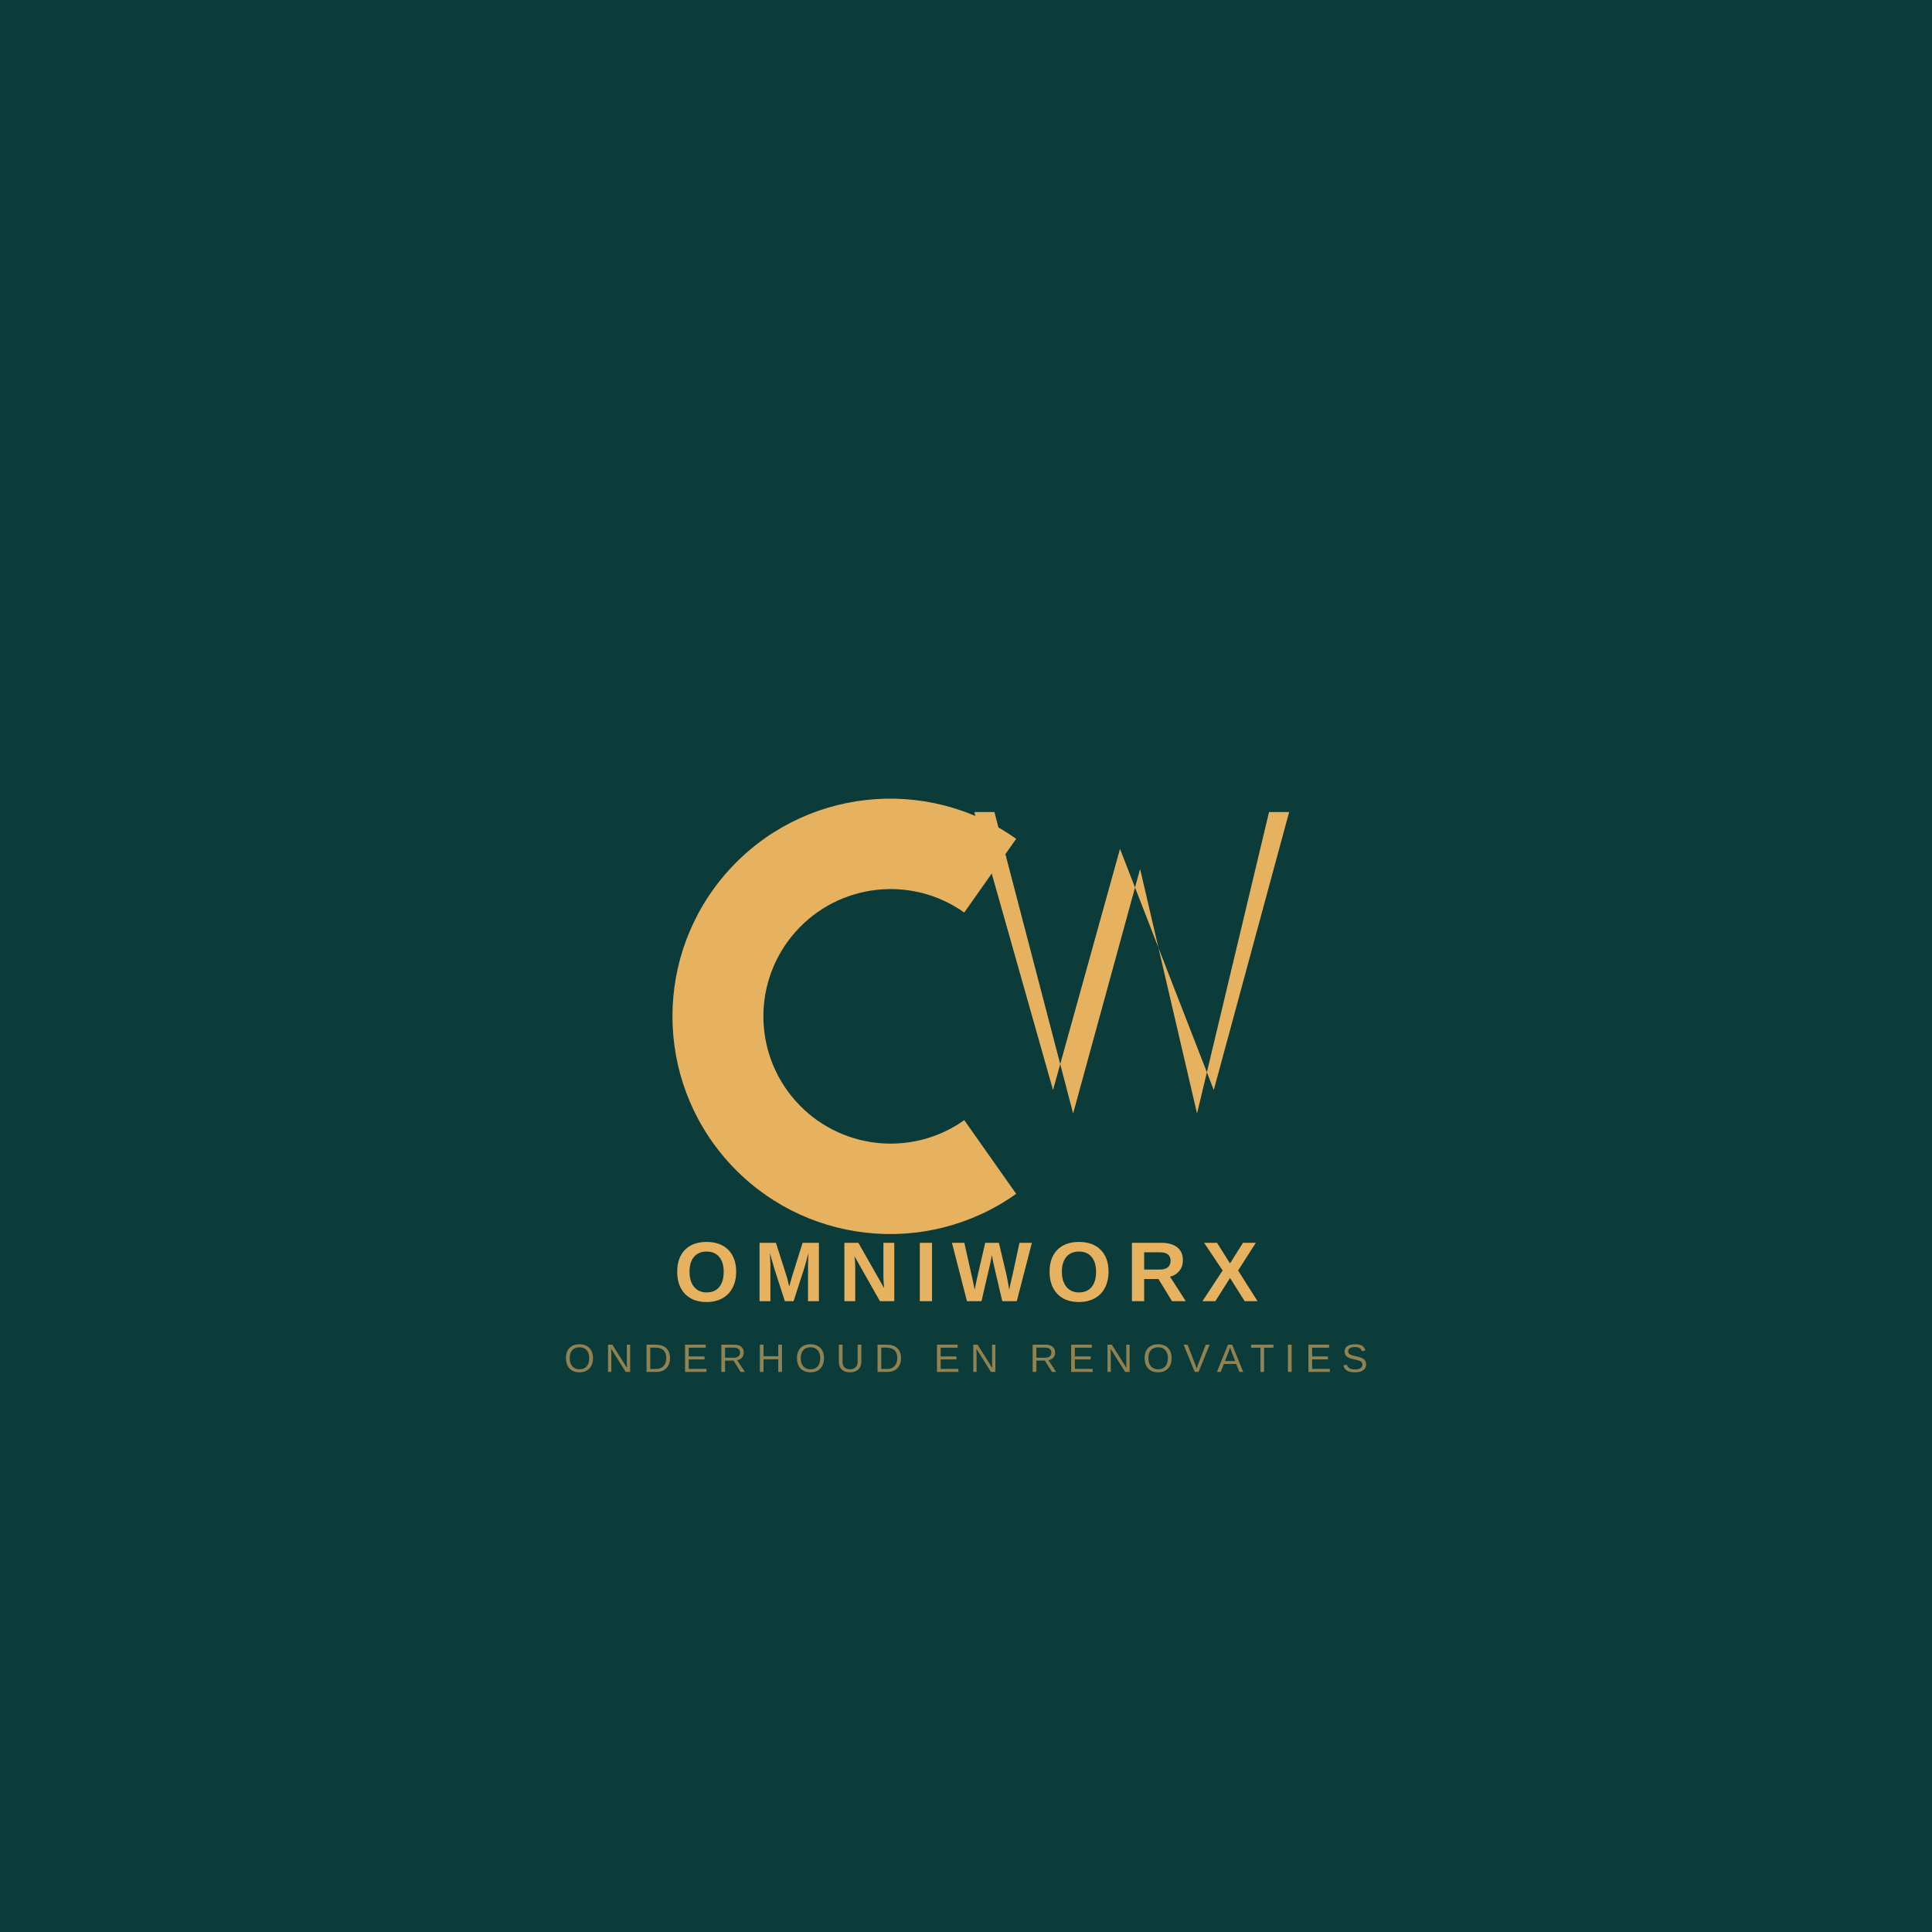
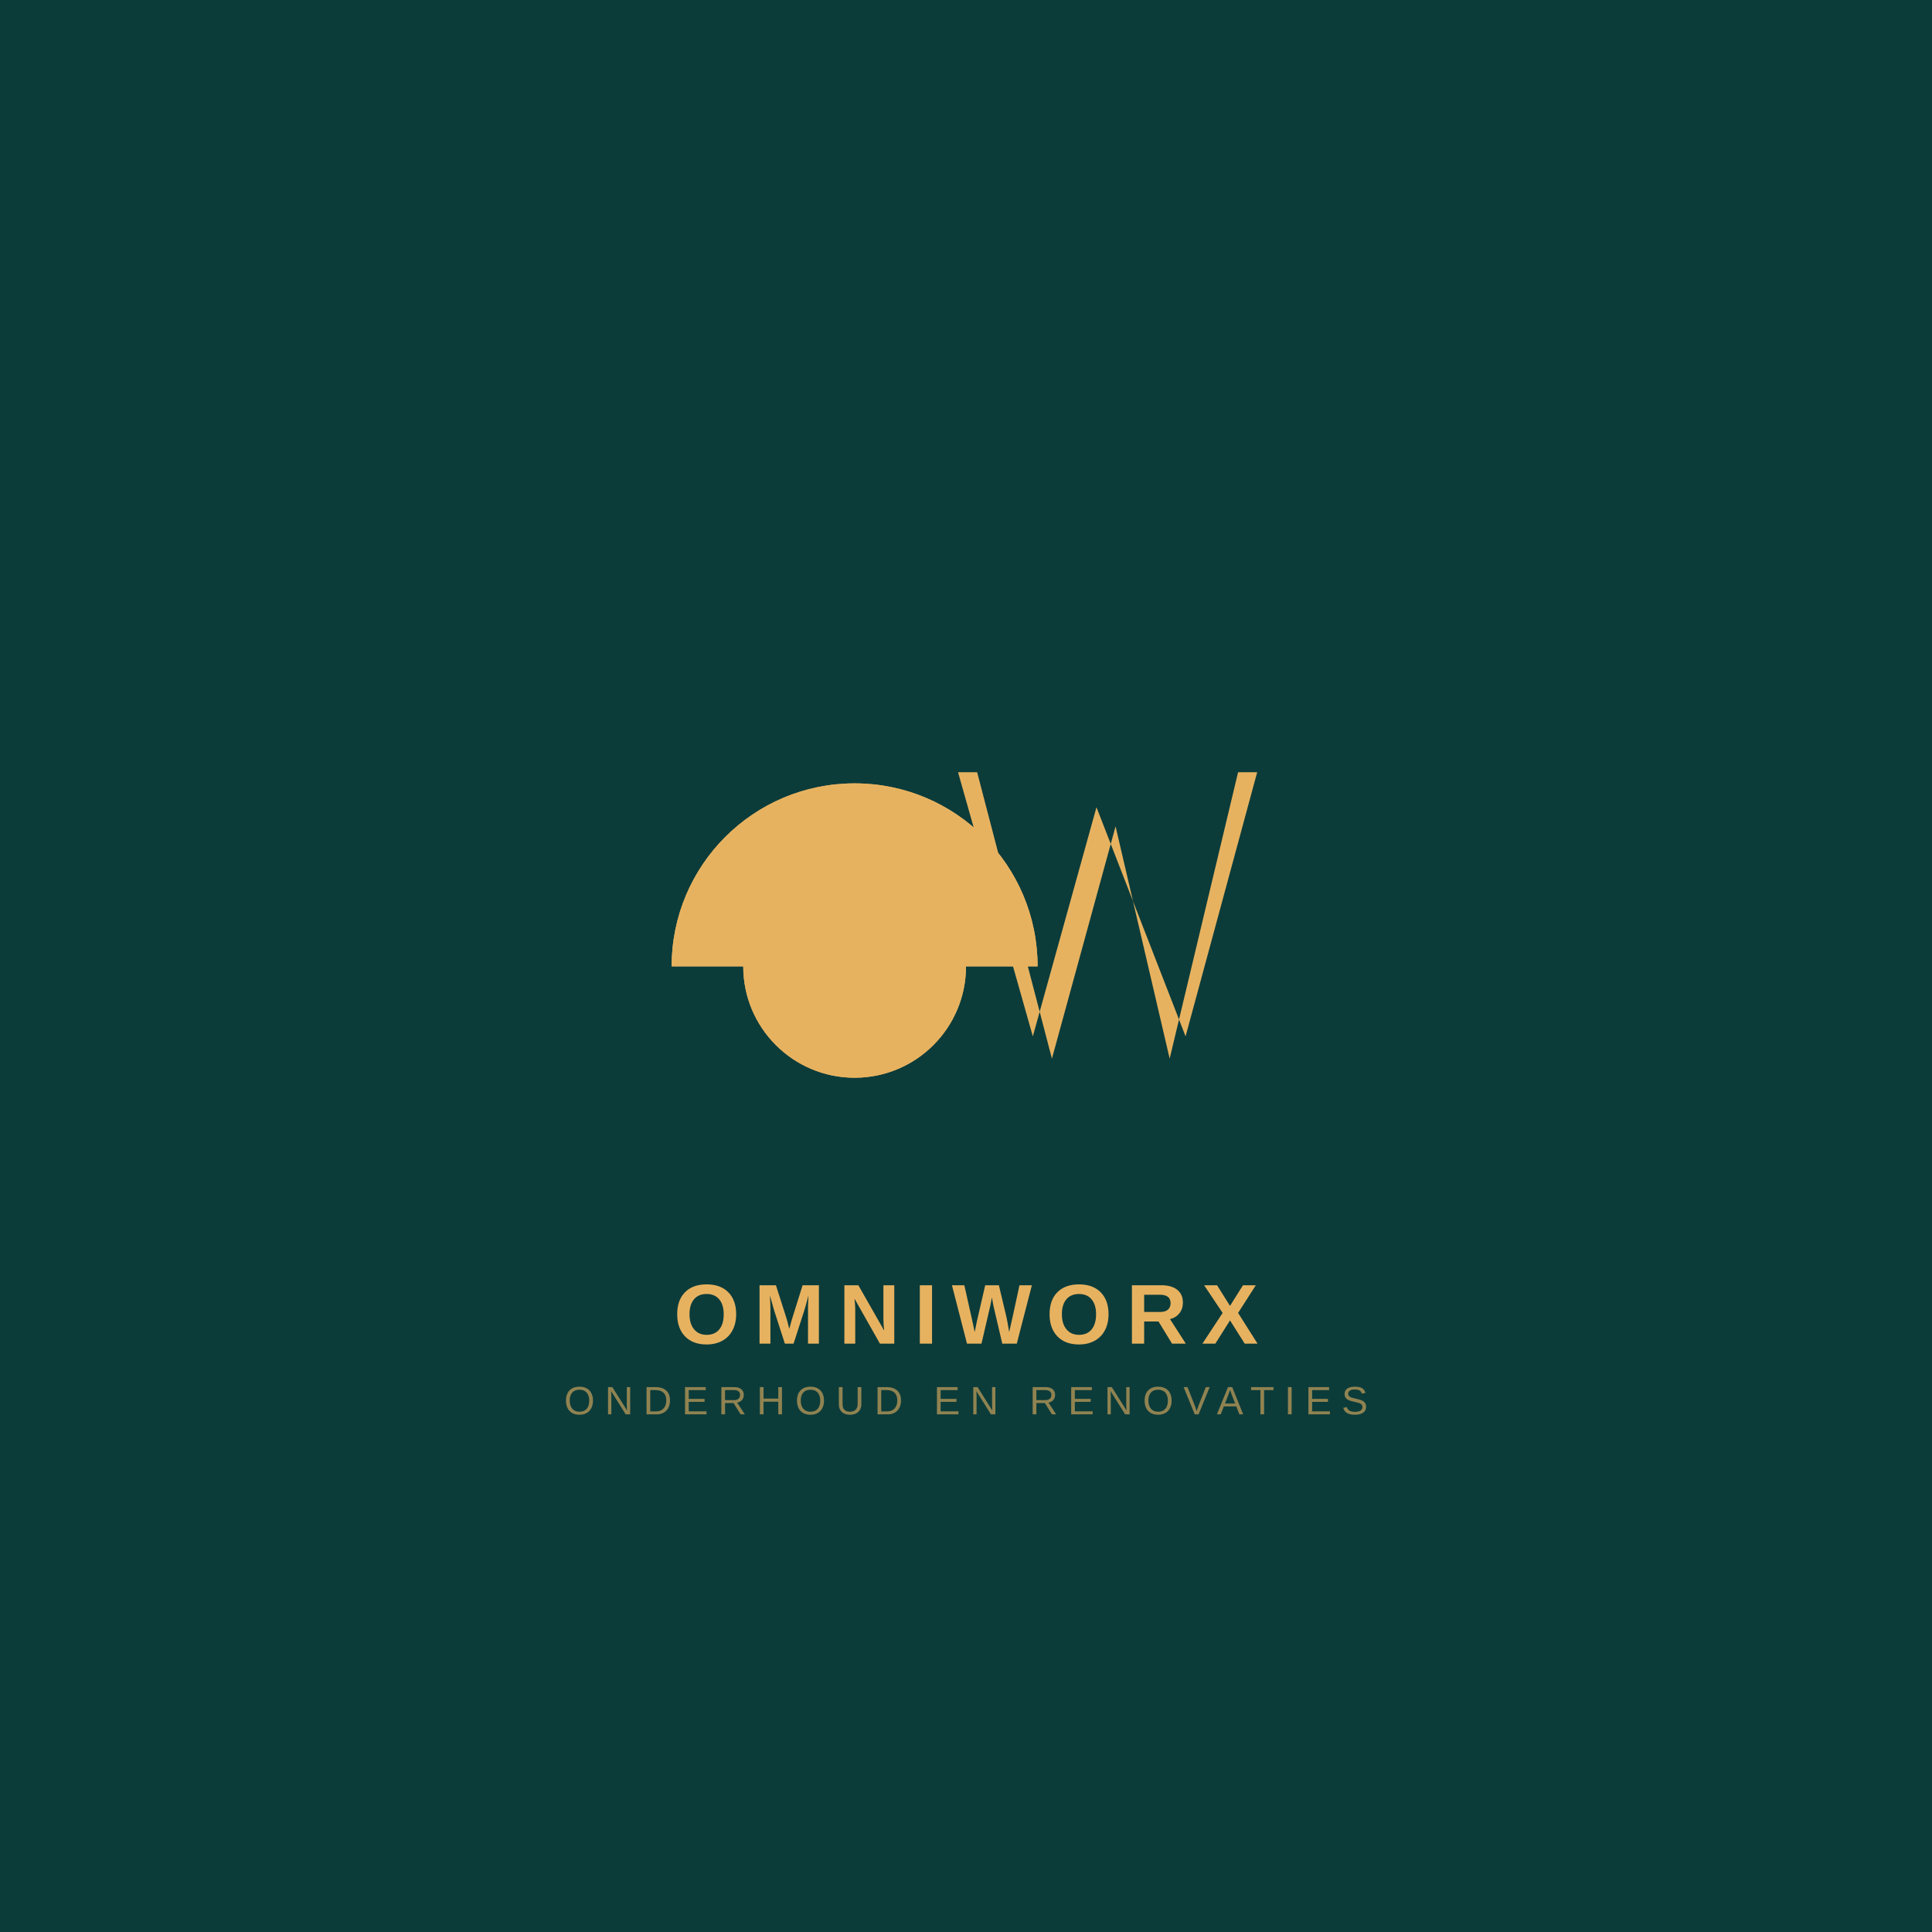
<svg xmlns="http://www.w3.org/2000/svg" width="2732" height="2732" viewBox="0 0 2732 2732">
  <rect width="2732" height="2732" fill="#0C3C3A" />
-   <g transform="translate(916, 1082) scale(2.368)">
-     <path d="M 220 44 A 130 130 0 1 0 220 256 L 189 212 A 76 76 0 1 1 189 88 Z" fill="#E7B260" />
+   <g transform="translate(916, 1029) scale(2.25)">
+     <path d="M 15 150 A 115 115 0 0 1 245 150 L 200 150 A 70 70 0 0 1 60 150 Z" fill="#E7B260" />
    <path d="M 195 28 L 242 194 L 282 50 L 338 194 L 383 28 L 371 28 L 328 208 L 294 62 L 254 208 L 207 28 Z" fill="#E7B260" />
+     <path d="M 245 150 A 115 115 0 0 0 15 150 L 60 150 A 70 70 0 0 0 200 150 L 245 150 Z" fill="#E7B260" />
  </g>
-   <text x="1366" y="1840" font-family="Arial, sans-serif" font-size="120" font-weight="700" fill="#E7B260" text-anchor="middle" letter-spacing="20">OMNIWORX</text>
-   <text x="1366" y="1940" font-family="Arial, sans-serif" font-size="56" font-weight="400" fill="#E7B260" opacity="0.6" text-anchor="middle" letter-spacing="14">ONDERHOUD EN RENOVATIES</text>
+   <text x="1366" y="1900" font-family="Arial, sans-serif" font-size="120" font-weight="700" fill="#E7B260" text-anchor="middle" letter-spacing="20">OMNIWORX</text>
+   <text x="1366" y="2000" font-family="Arial, sans-serif" font-size="56" font-weight="400" fill="#E7B260" opacity="0.6" text-anchor="middle" letter-spacing="14">ONDERHOUD EN RENOVATIES</text>
</svg>
